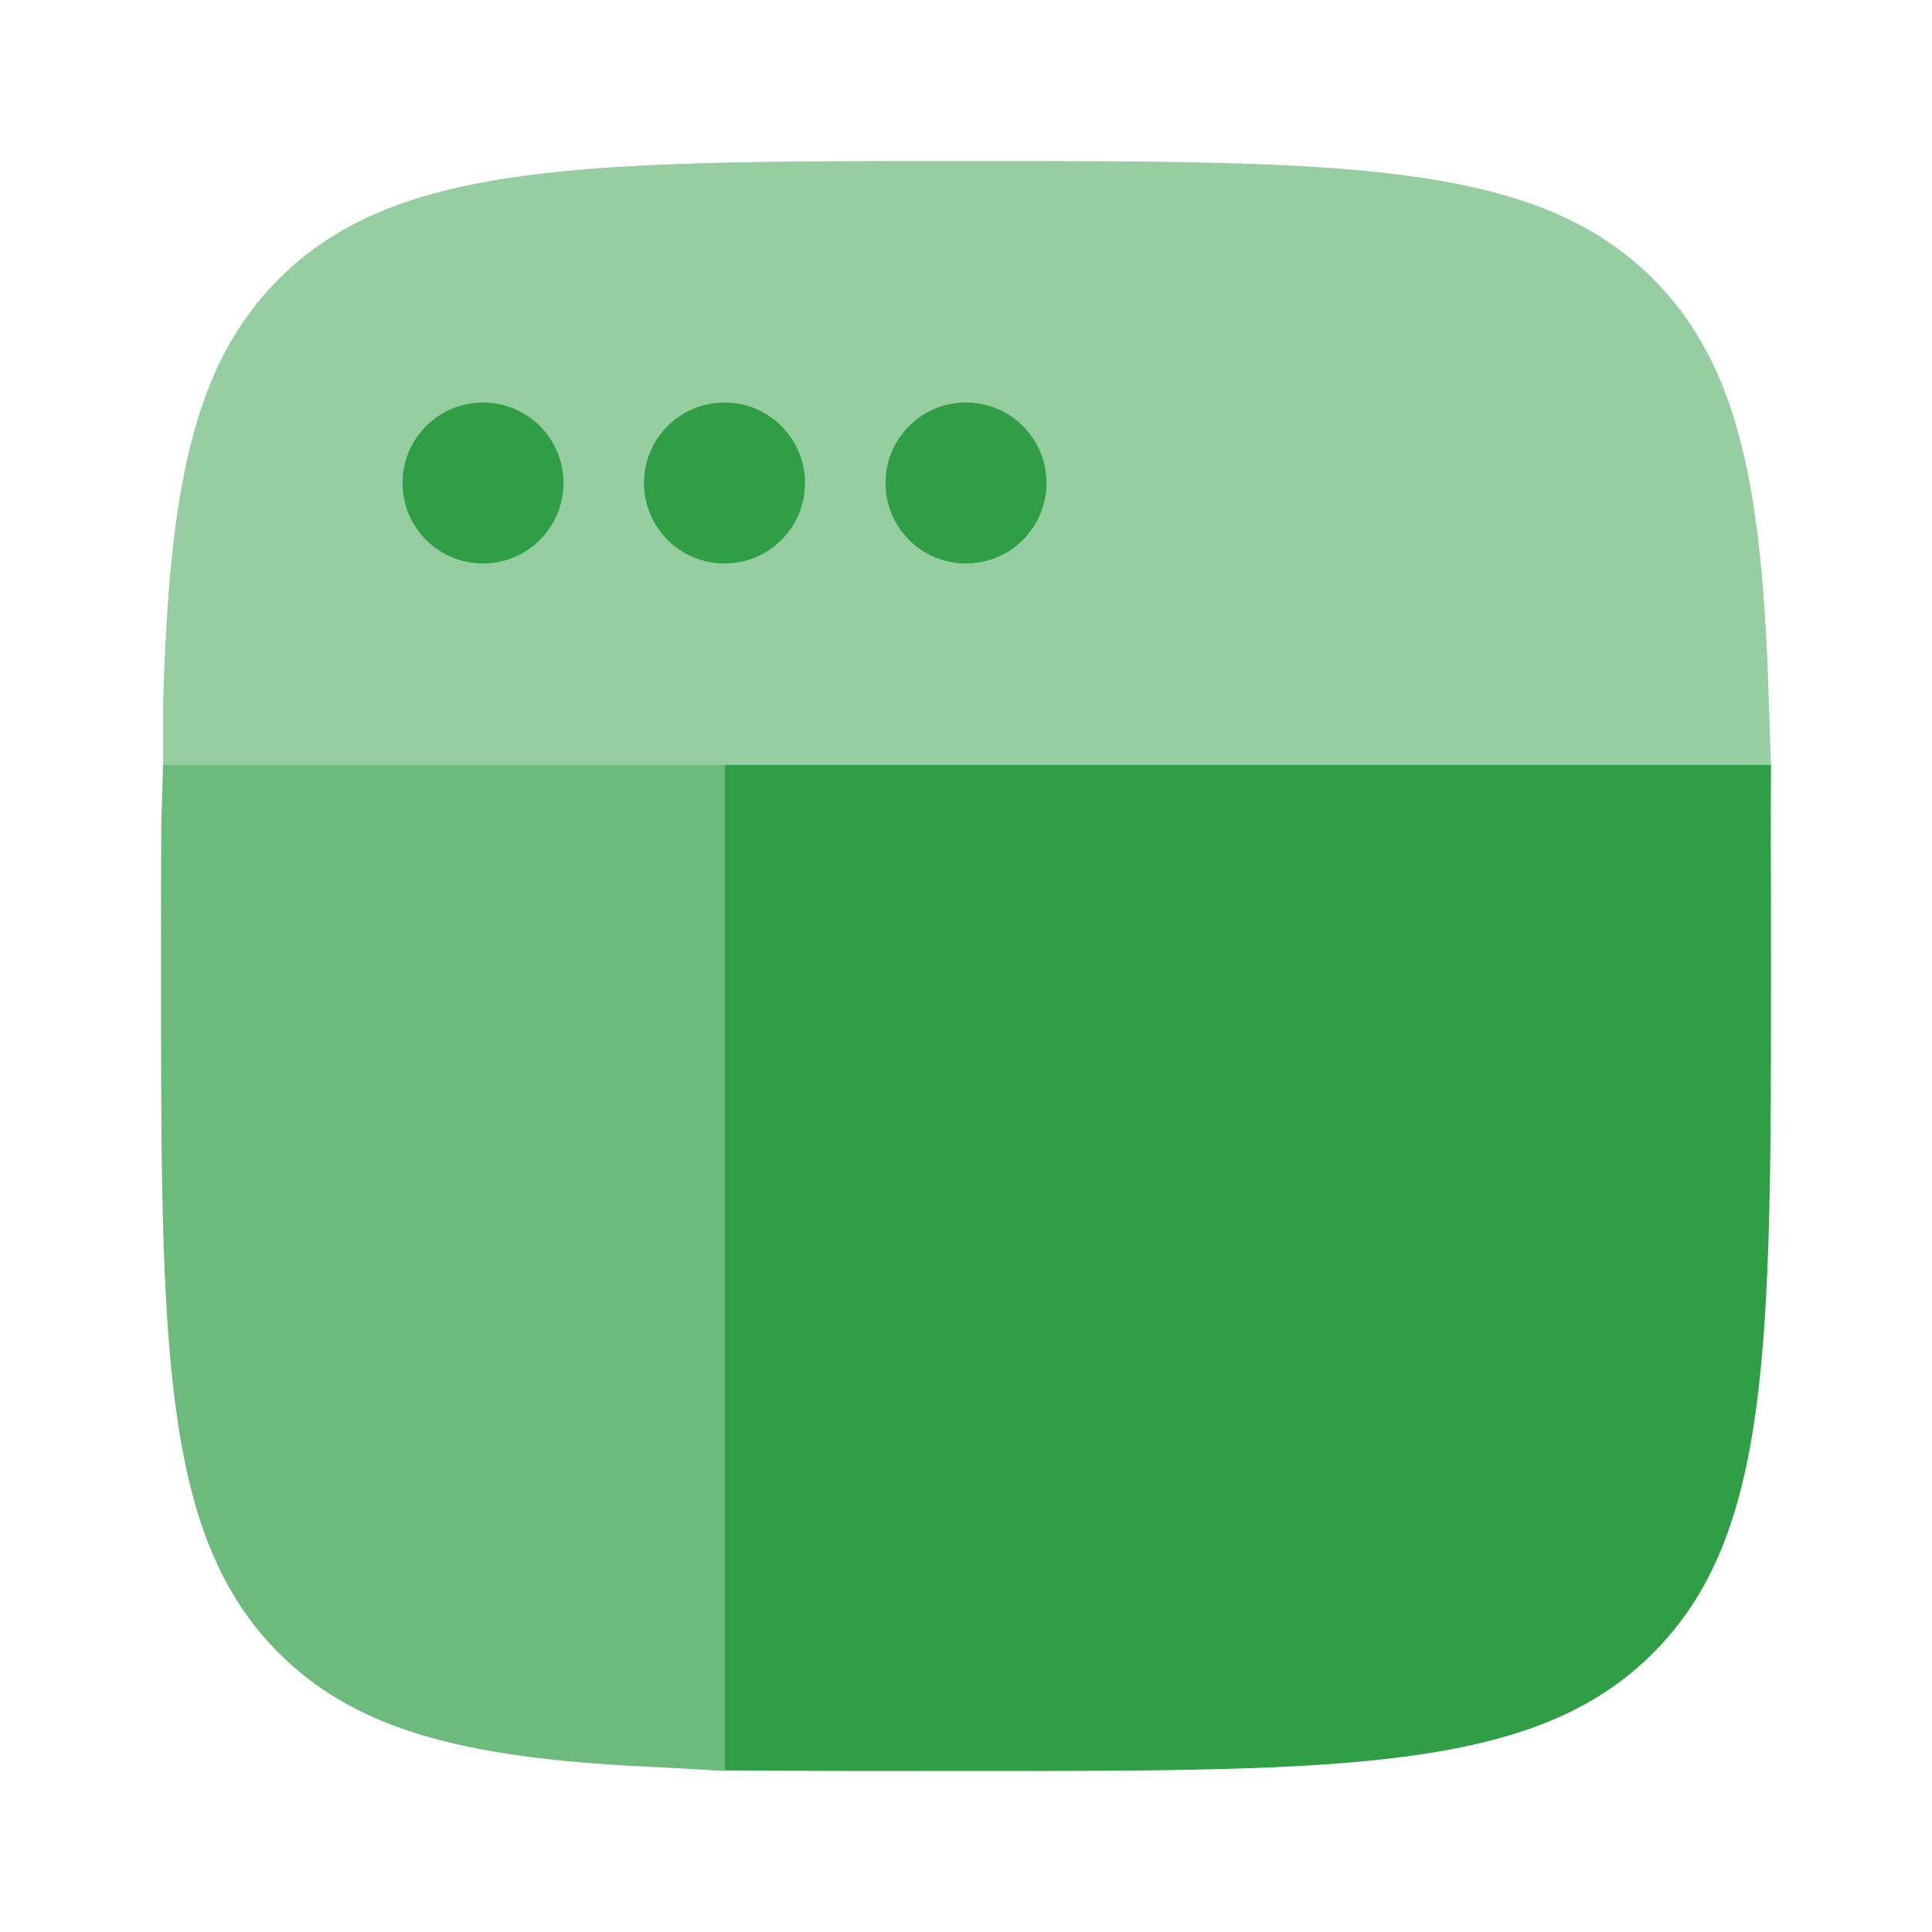
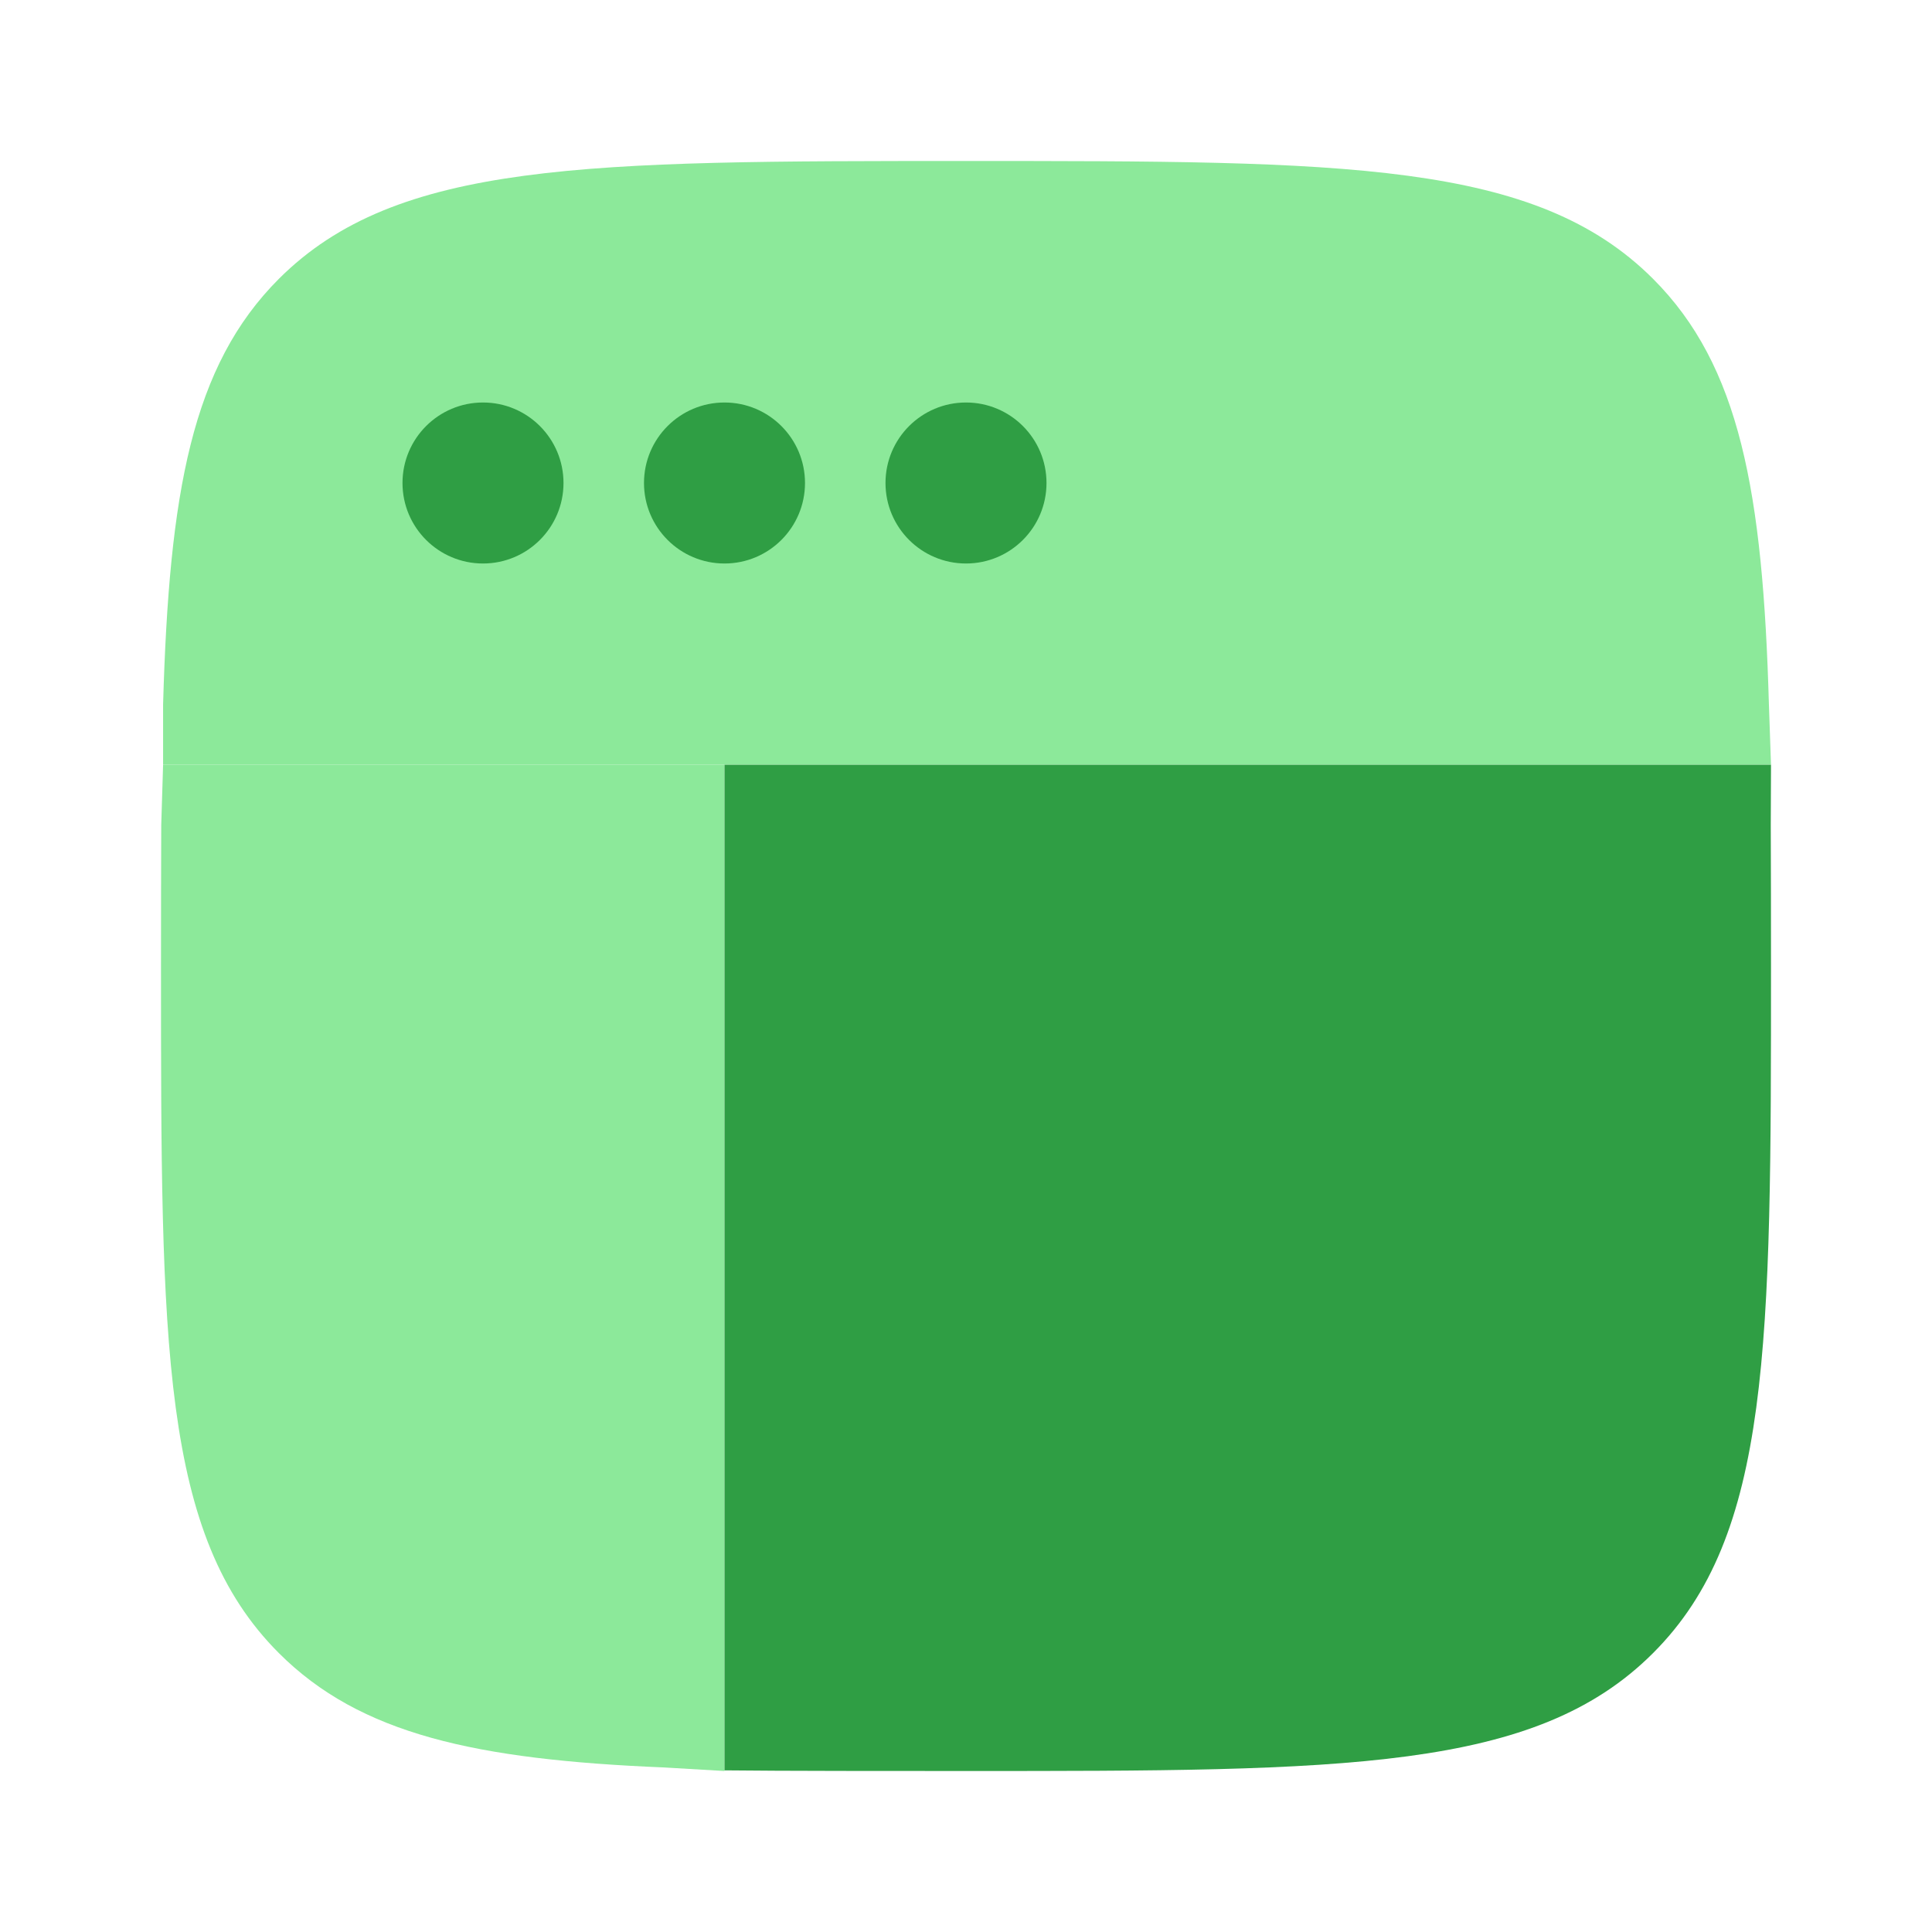
<svg xmlns="http://www.w3.org/2000/svg" viewBox="0 0 24 24">
-   <path fill="#2f9e44" d="M12 2c4.714 0 7.071 0 8.535 1.464c1.08 1.08 1.364 2.647 1.439 5.286L22 9.5H2.026v-.75c.075-2.64.358-4.205 1.438-5.286C4.93 2 7.286 2 12 2" opacity=".5" />
+   <path fill="#8ce99a" d="M12 2c4.714 0 7.071 0 8.535 1.464c1.08 1.08 1.364 2.647 1.439 5.286L22 9.5H2.026v-.75c.075-2.64.358-4.205 1.438-5.286C4.93 2 7.286 2 12 2" />
  <path fill="#2f9e44" d="M13 6a1 1 0 1 1-2 0a1 1 0 0 1 2 0m-3 0a1 1 0 1 1-2 0a1 1 0 0 1 2 0M7 6a1 1 0 1 1-2 0a1 1 0 0 1 2 0" />
-   <path fill="#2f9e44" d="M2 12c0 4.714 0 7.071 1.464 8.535c1.01 1.01 2.446 1.324 4.786 1.421L9 22V9.5H2.026l-.023.75Q2 11.066 2 12" opacity=".7" />
+   <path fill="#8ce99a" d="M2 12c0 4.714 0 7.071 1.464 8.535c1.01 1.01 2.446 1.324 4.786 1.421L9 22V9.5H2.026l-.023.75Q2 11.066 2 12" />
  <path fill="#2f9e44" d="M22 12c0 4.714 0 7.071-1.465 8.535C19.072 22 16.714 22 12 22c-.819 0-2.316 0-3-.008V9.5h13l-.003.75Q22 11.066 22 12" />
</svg>
